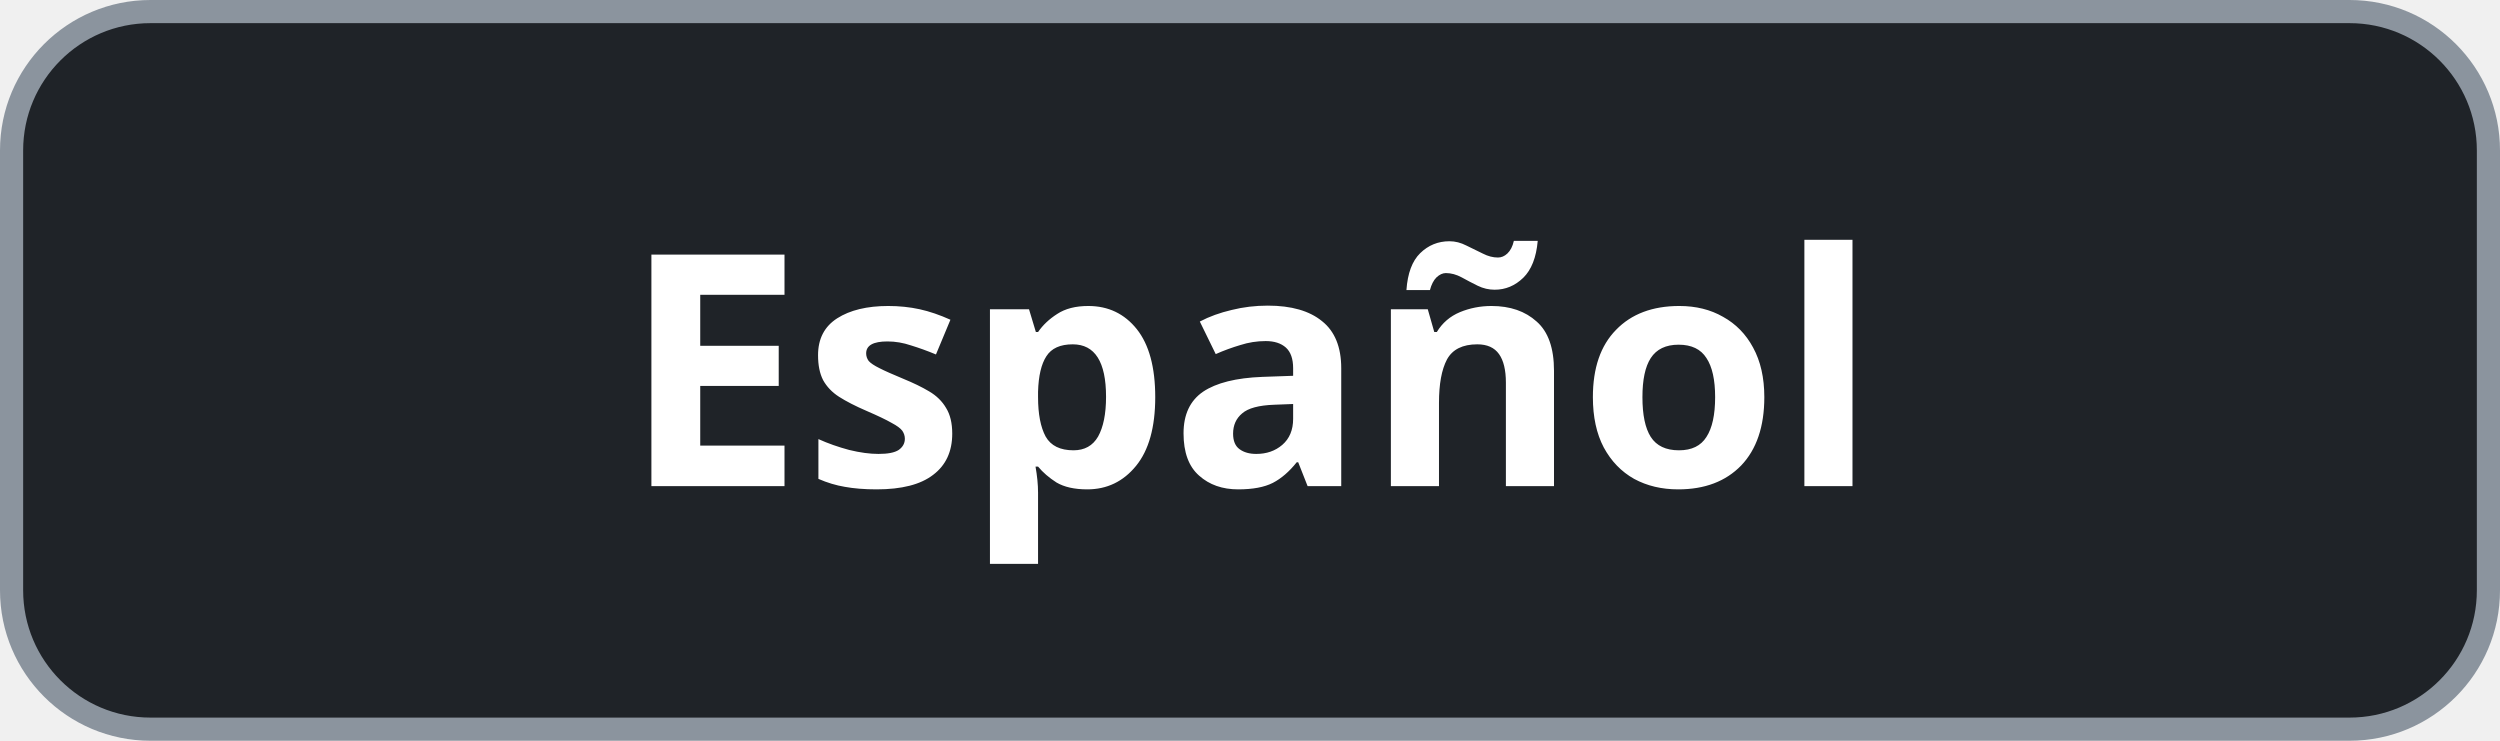
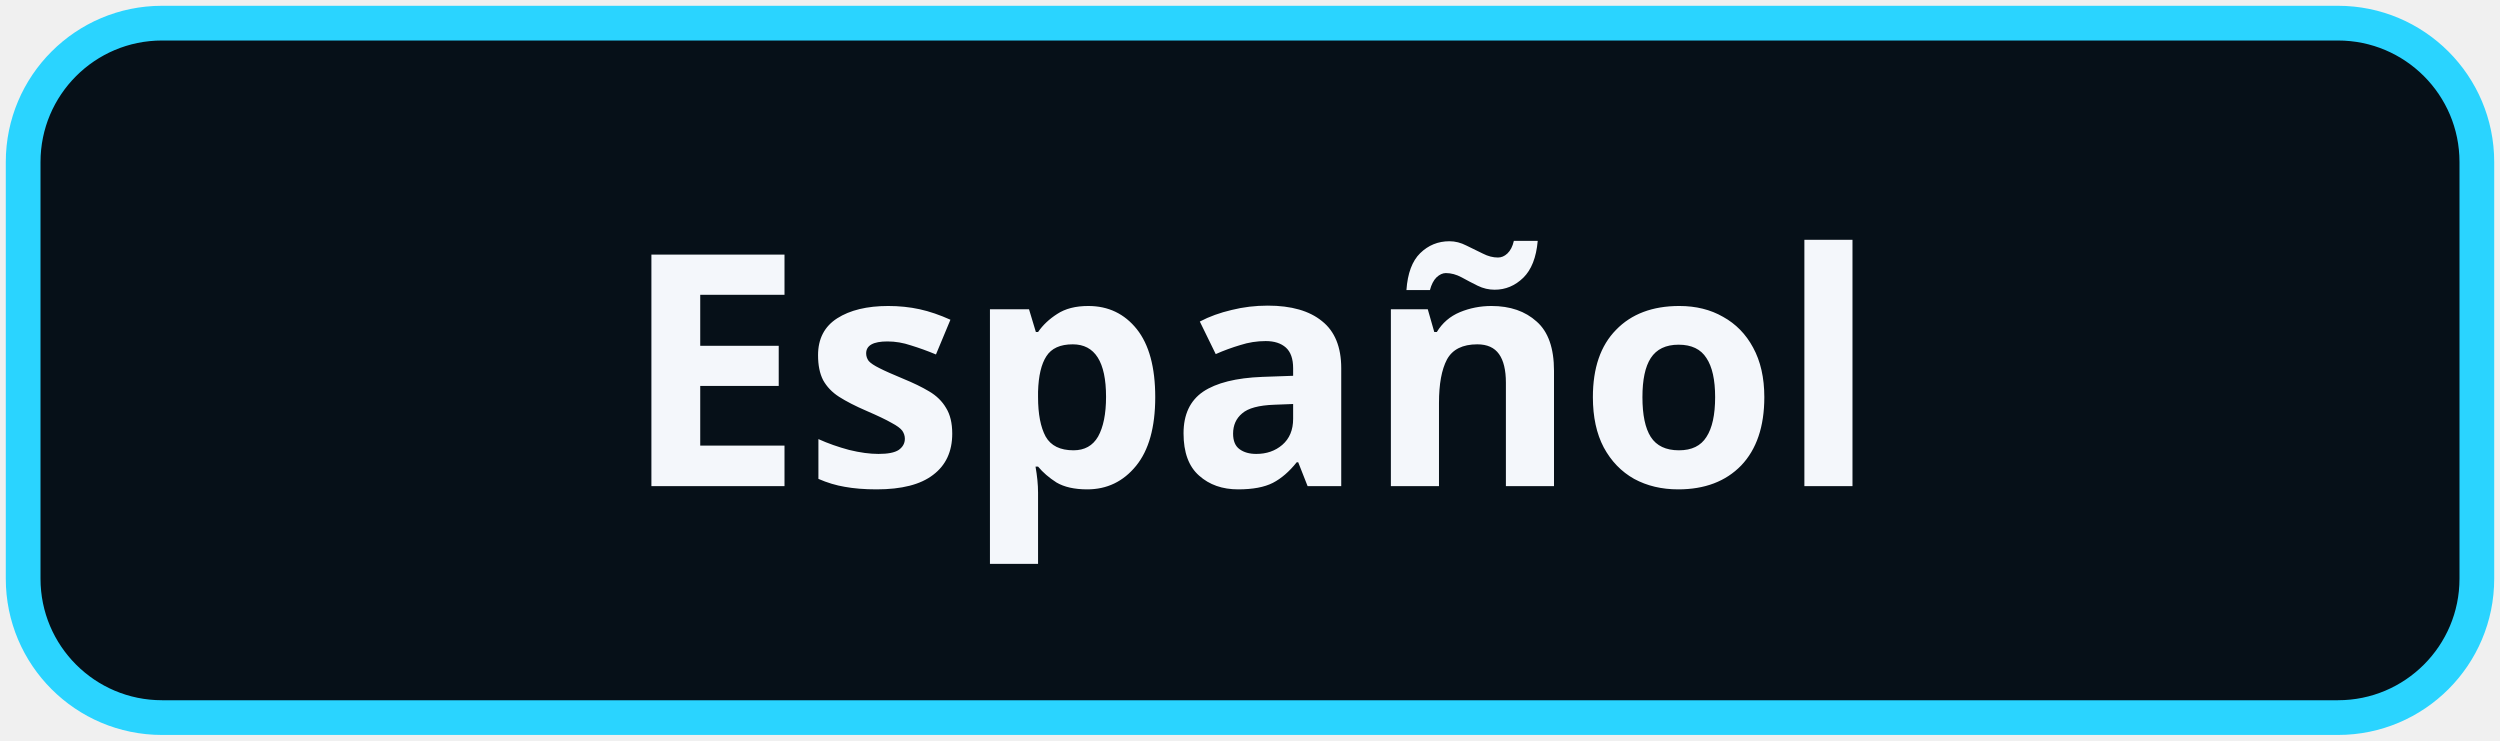
<svg xmlns="http://www.w3.org/2000/svg" width="108" height="32" viewBox="0 0 108 32">
-   <rect x="0.5" y="0.5" width="107" height="31" rx="6" fill="#1f2328" stroke="#8b949e" />
-   <text x="54" y="21" text-anchor="middle" font-family="Segoe UI, system-ui, sans-serif" font-size="14" font-weight="600" fill="#ffffff">Español</text>
+   <rect x="1" y="1" width="106" height="30" rx="6" fill="#061018" stroke="#2AD4FF" stroke-width="1.5" />
+   <text x="54" y="21" text-anchor="middle" font-family="Segoe UI, system-ui, sans-serif" font-size="14" font-weight="600" fill="#F4F7FB">Español</text>
</svg>
